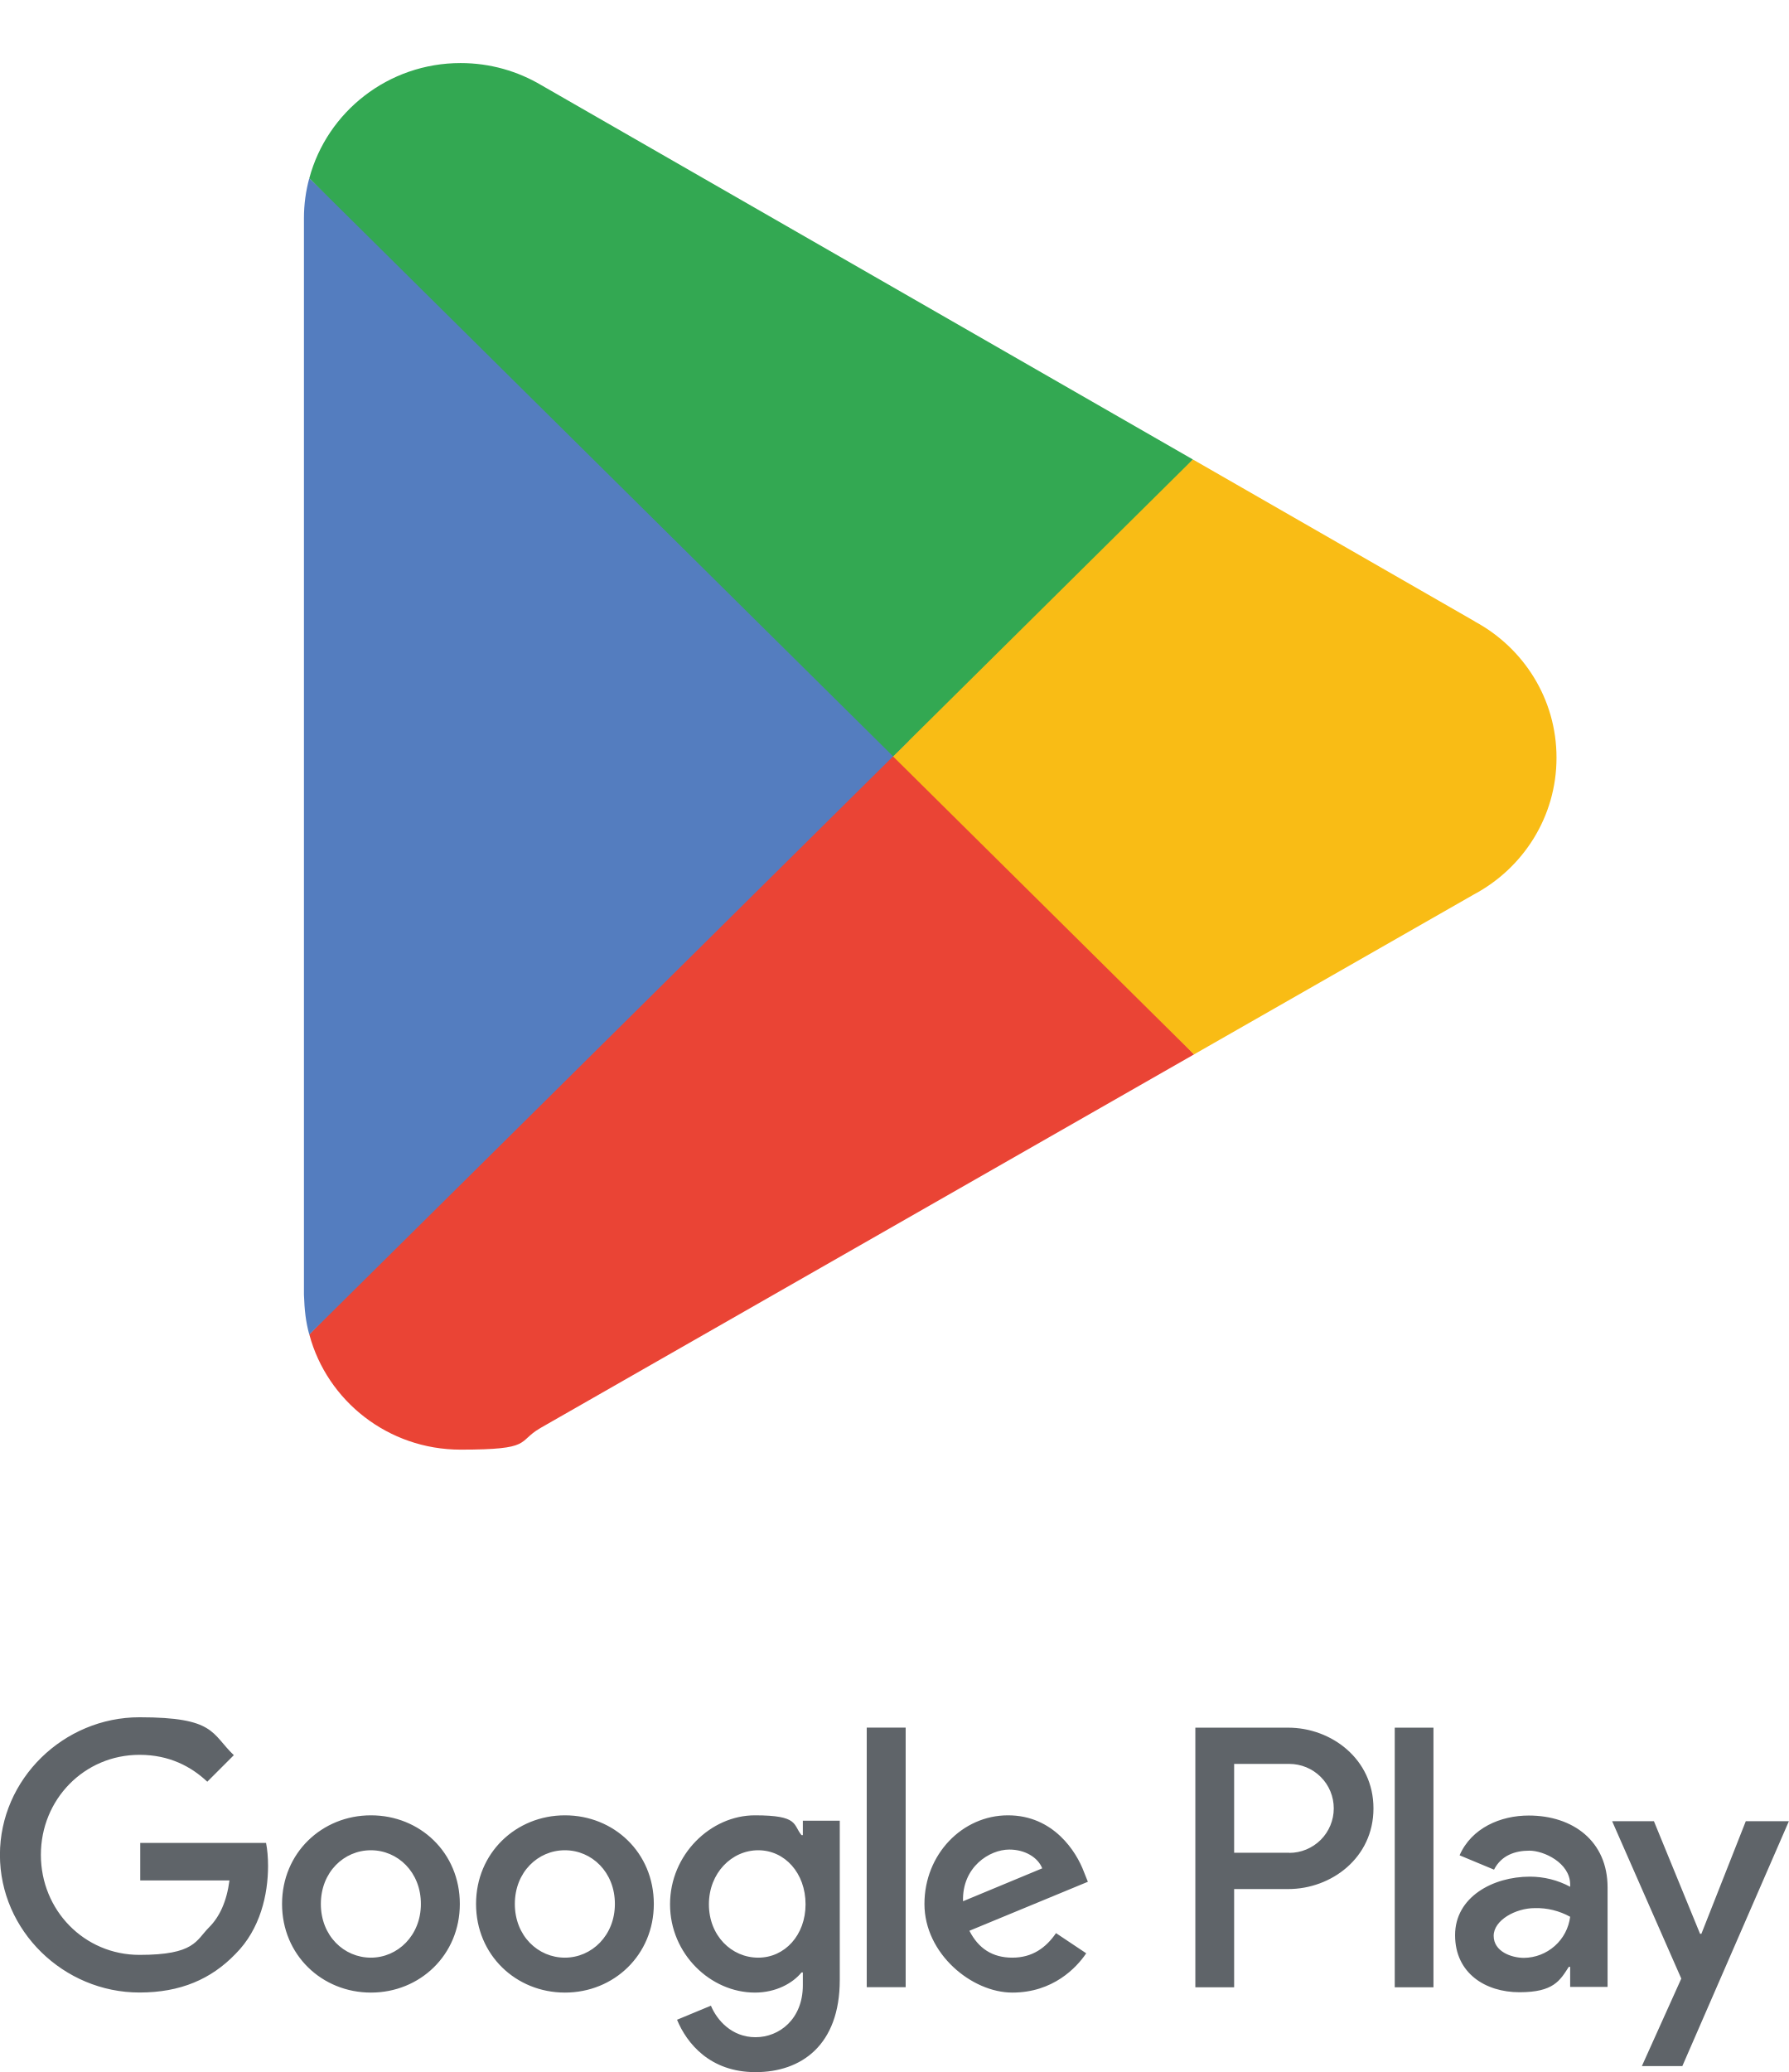
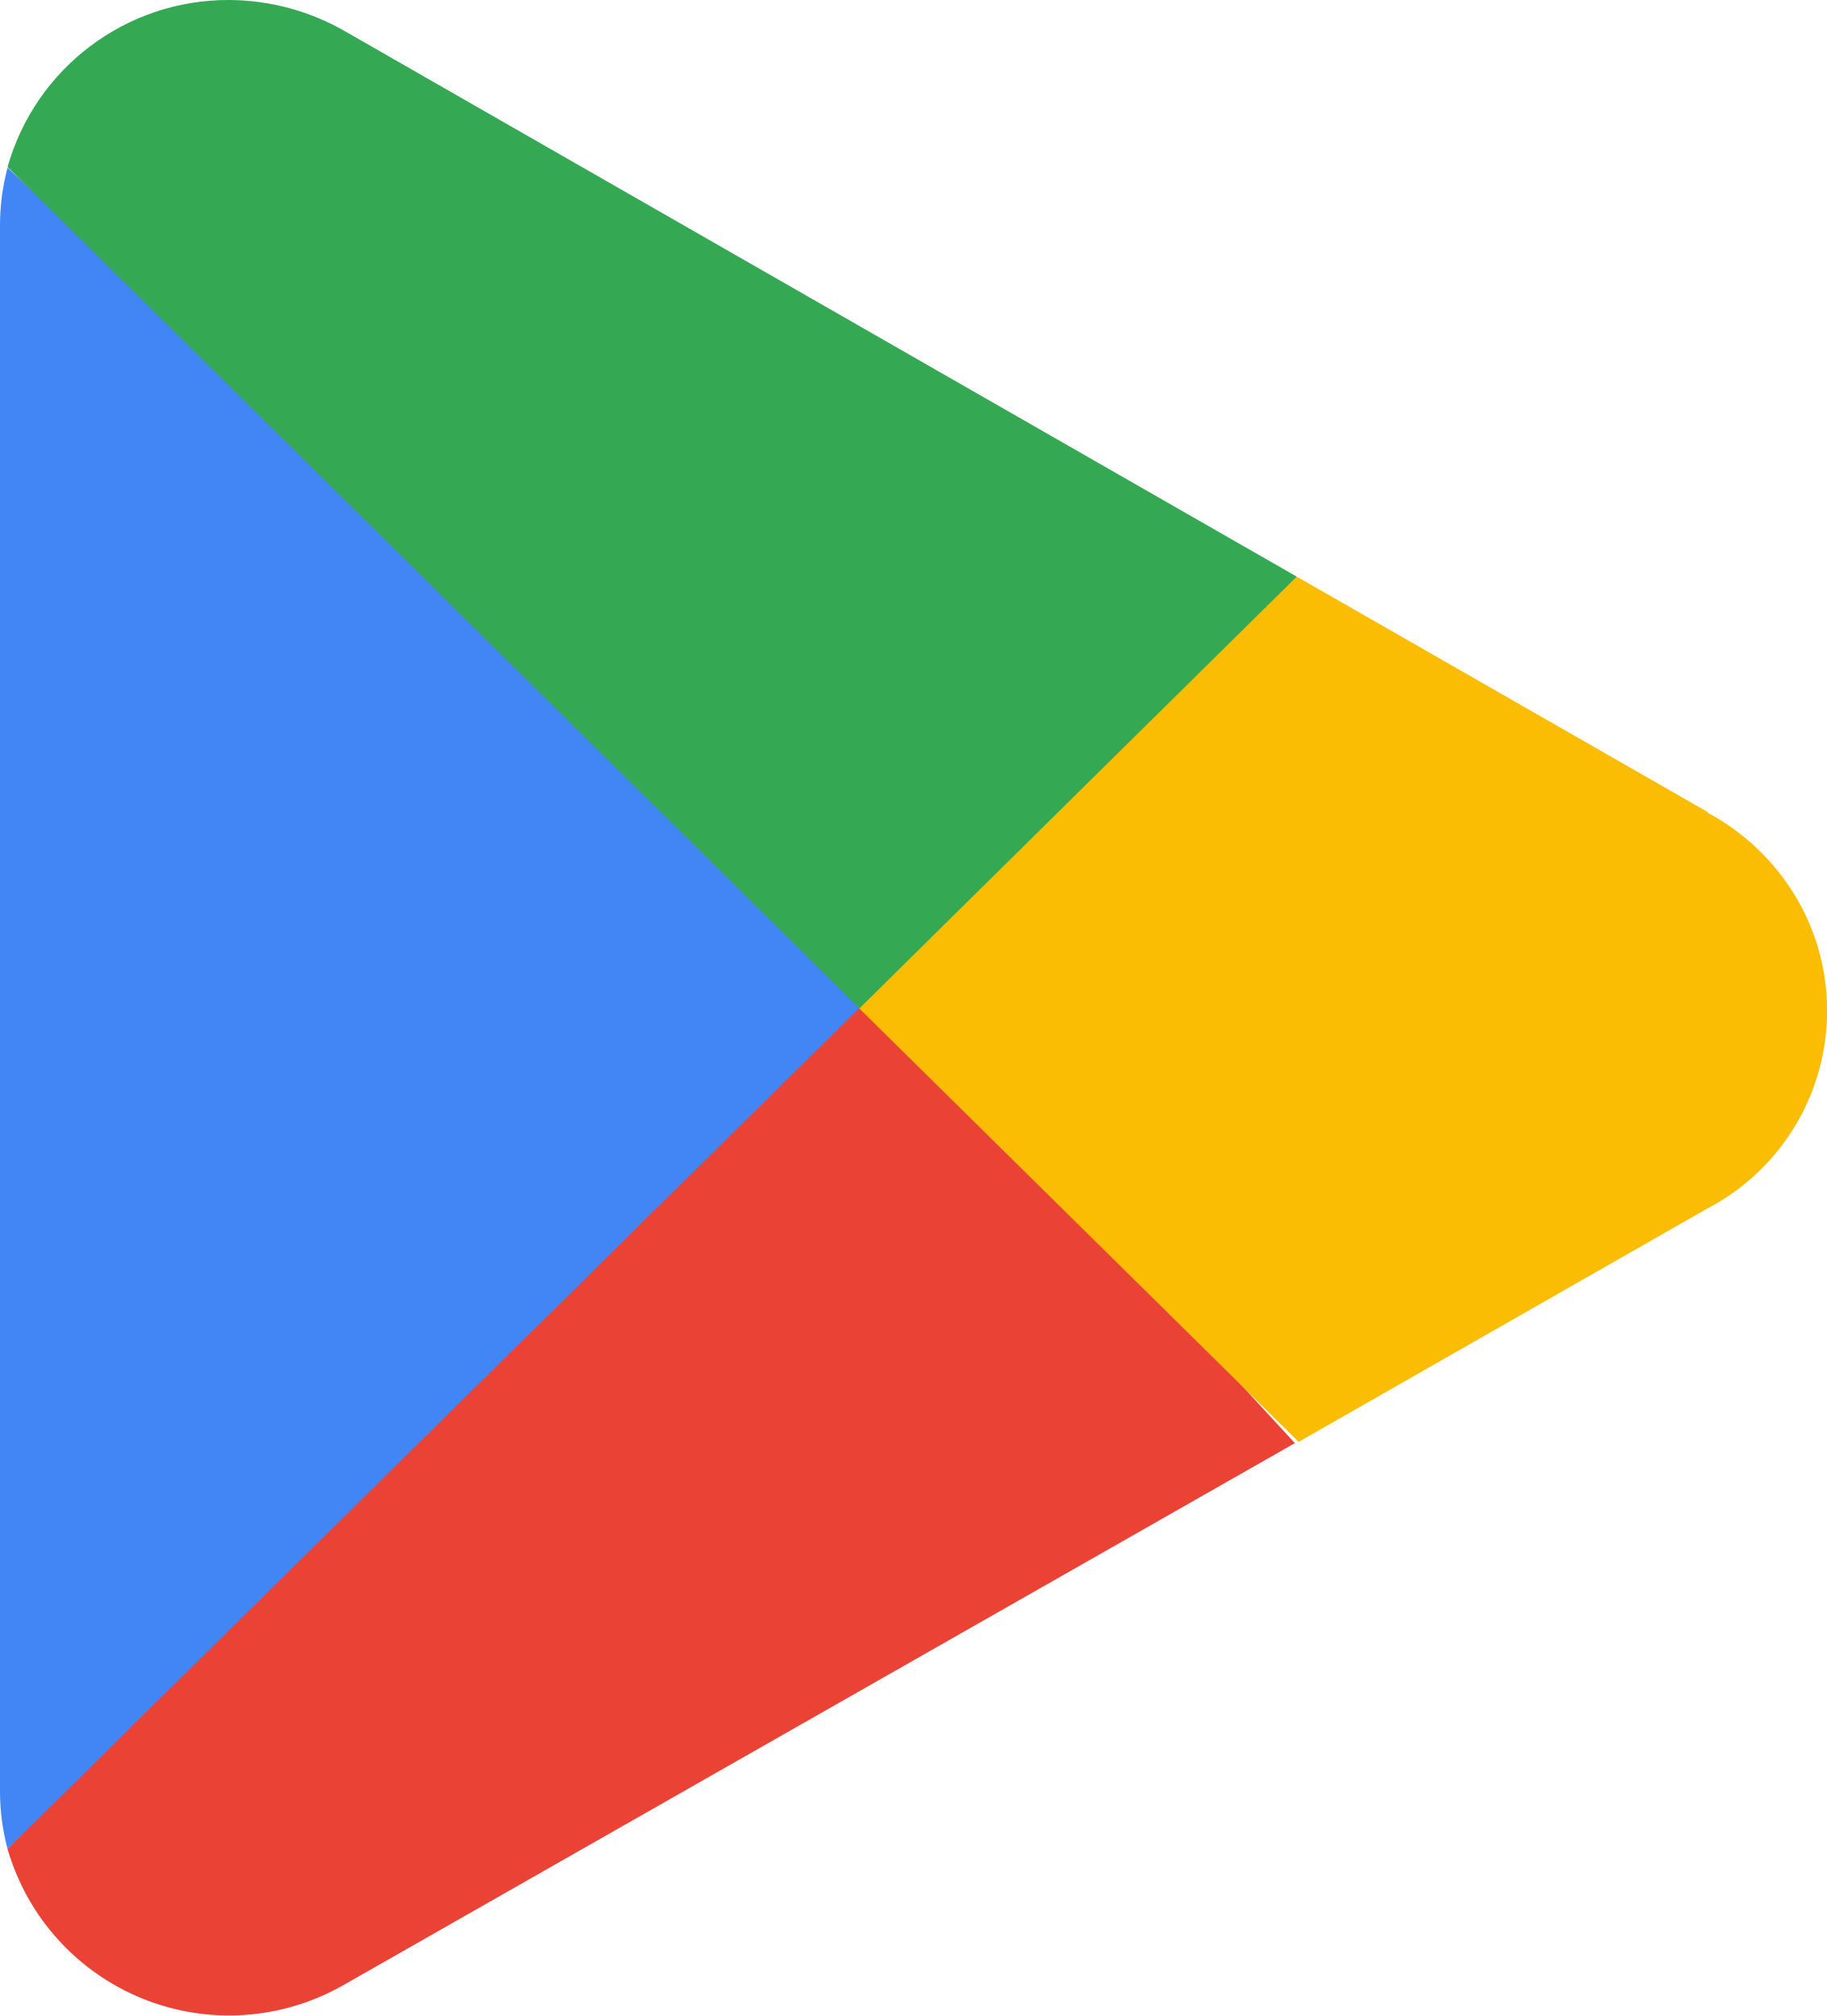
- <svg xmlns="http://www.w3.org/2000/svg" id="Layer_1" data-name="Layer 1" version="1.1" viewBox="0 0 2582 2990">
-   <defs>
-     <clipPath id="clippath-1">
-       <path d="M0 0h192v192H0z" class="cls-4" />
-     </clipPath>
-     <clipPath id="clippath-2">
-       <path d="M0 0h192v192H0z" class="cls-4" />
-     </clipPath>
-     <clipPath id="clippath-3">
-       <path d="M0 0h192v192H0z" class="cls-4" />
-     </clipPath>
-     <clipPath id="clippath-4">
-       <path d="M0 0h192v192H0z" class="cls-4" />
-     </clipPath>
-     <clipPath id="clippath-5">
-       <path d="M0 0h192v192H0z" class="cls-4" />
-     </clipPath>
-     <clipPath id="clippath">
-       <path d="M200 0h2183v2183H200z" class="cls-4" />
-     </clipPath>
-     <symbol id="material_product_standard_icon_keylines" viewBox="0 0 192 192">
-       <g style="opacity:.4">
-         <g style="clip-path:url(#clippath-1)">
-           <path d="M191.8.2v191.5H.2V.2h191.5m.3-.2H0v192h192V0Z" style="stroke-width:0;fill:#000" />
-           <circle cx="96" cy="96" r="64" class="cls-10" />
-         </g>
-         <circle cx="96" cy="96" r="88" class="cls-10" style="clip-path:url(#clippath-2)" />
-         <path d="M160 20H32c-6.6 0-12 5.4-12 12v128c0 6.6 5.4 12 12 12h128c6.6 0 12-5.4 12-12V32c0-6.6-5.4-12-12-12Z" class="cls-10" style="clip-path:url(#clippath-3)" />
-         <path d="M148 8H44c-6.6 0-12 5.4-12 12v152c0 6.6 5.4 12 12 12h104c6.6 0 12-5.4 12-12V20c0-6.6-5.4-12-12-12Z" class="cls-10" style="clip-path:url(#clippath-4)" />
-         <path d="M172 32H20c-6.6 0-12 5.4-12 12v104c0 6.6 5.4 12 12 12h152c6.6 0 12-5.4 12-12V44c0-6.6-5.4-12-12-12Z" class="cls-10" style="clip-path:url(#clippath-5)" />
-       </g>
-     </symbol>
-     <style>.cls-4,.cls-7{stroke-width:0}.cls-9{isolation:isolate;opacity:.4}.cls-10,.cls-4,.cls-9{fill:none}.cls-10,.cls-9{stroke:#000;stroke-miterlimit:10;stroke-width:.2px}.cls-17{display:none}.cls-7{fill:#5f6469}</style>
-   </defs>
-   <g id="Product_name" data-name="Product name">
-     <path d="M202.4 2713.7v-54.3H384c1.9 9.6 2.9 20.9 2.9 33.3 0 40.7-11.1 91.1-47 126.9-34.9 36.3-79.4 55.7-138.5 55.7-109.5 0-201.5-89.1-201.5-198.6s92-198.6 201.5-198.6 103.6 23.7 136.1 54.7l-38.3 38.3c-23.2-21.8-54.7-38.8-97.8-38.8-79.9 0-142.4 64.4-142.4 144.3S121.5 2821 201.4 2821s81.4-20.8 100.3-39.7c15.4-15.4 25.5-37.5 29.5-67.7H202.4ZM663.7 2747.5c0 73.6-57.6 127.9-128.3 127.9s-128.3-54.3-128.3-127.9 57.6-127.9 128.3-127.9c70.7 0 128.3 53.8 128.3 127.9Zm-56.2 0c0-46-33.4-77.5-72.2-77.5s-72.2 31.5-72.2 77.5 33.4 77.5 72.2 77.5c38.7 0 72.2-32 72.2-77.5ZM943.7 2747.5c0 73.6-57.6 127.9-128.3 127.9s-128.3-54.3-128.3-127.9 57.6-127.9 128.3-127.9c70.7 0 128.3 53.8 128.3 127.9Zm-56.2 0c0-46-33.4-77.5-72.2-77.5s-72.2 31.5-72.2 77.5 33.4 77.5 72.2 77.5c38.7 0 72.2-32 72.2-77.5ZM1212.1 2627.4V2857c0 94.5-55.7 133.2-121.6 133.2s-99.3-41.7-113.3-75.6l48.9-20.3c8.7 20.8 30 45.5 64.4 45.5s68.3-26.2 68.3-75.1v-18.4h-1.9c-12.6 15.5-36.8 29.1-67.3 29.1-63.9 0-122.5-55.7-122.5-127.4s58.6-128.4 122.5-128.4 54.7 13.6 67.3 28.6h1.9v-20.8h53.3Zm-49.4 120.6c0-45.1-30-78-68.3-78s-71.2 32.9-71.2 78 32.5 77 71.2 77c38.3 0 68.3-32.5 68.3-77ZM1307.2 2493v374.6H1251V2493h56.2ZM1524.2 2789.6l43.6 29.1c-14 20.8-47.9 56.7-106.6 56.7s-126.9-56.2-126.9-127.9 54.7-127.9 120.6-127.9 98.8 52.8 109.5 81.4l5.8 14.5-171 70.7c13.1 25.7 33.4 38.8 62 38.8s48.4-14.1 63-35.4Zm-134.2-46 114.3-47.5c-6.3-16-25.2-27.1-47.5-27.1-28.6 0-68.3 25.2-66.8 74.6ZM2519.8 2628.1l-64.1 162.5h-1.9l-66.6-162.5h-60.3l99.8 227.1-56.9 126.3h58.4l153.8-353.4h-62.2ZM2069 2493.1h-55.9v374.7h55.9v-374.7ZM1859.3 2493.1h-134v374.7h56V2726h78.1c62 0 123-44.9 123-116.4s-61.1-116.5-123.1-116.5Zm1.5 180.5h-79.5v-128.2h79.6c17 0 33.4 6.8 45.4 18.8 12.1 12 18.8 28.4 18.8 45.4s-6.8 33.4-18.8 45.4c-12.1 12-28.4 18.8-45.4 18.8v-.3ZM2206.5 2619.9c-40.5 0-82.5 17.8-99.8 57.4l49.7 20.7c10.6-20.7 30.4-27.4 51.1-27.4s58.3 17.4 58.8 48.3v3.8c-17.9-9.6-37.8-14.6-58.1-14.6-53.5 0-108 29.4-108 84.4s43.8 82.4 93 82.4 58.4-16.9 71.1-36.6h2v28.9h54v-143.6c0-66.5-49.7-103.7-113.8-103.7Zm-6.8 205.4c-18.3 0-43.8-9.2-43.8-31.8s31.8-40 59.3-40c17.9-.5 35.5 3.9 51.1 12.5-2.1 16.3-9.9 31.2-22.2 42.1-12.3 10.9-28 17-44.4 17.2Z" class="cls-7" />
-   </g>
-   <g id="Product_icon_grid" data-name="Product icon grid">
-     <g id="Play_Parent_192" data-name="Play Parent 192">
-       <path d="m1282.8 1046.6-836.3 879.1c0 .2 0 .4.1.5 25.7 95.4 113.7 165.7 218.2 165.7s81-11.2 114.6-30.8l2.7-1.6 941.4-538-440.6-475.1Z" style="fill:#ea4435;stroke-width:0" />
-       <path d="m2128.9 896.9-.8-.5L1721.7 663l-457.9 403.6 459.5 455 404.3-231c70.9-37.9 119-111.9 119-197.2 0-84.8-47.5-158.4-117.7-196.4Z" style="fill:#f9bc15;stroke-width:0" />
-       <path d="M446.4 257.2c-5 18.4-7.7 37.6-7.7 57.6v1553.5c.8 22.3 2.6 39.2 7.7 57.5l865.1-856.6-865.1-812Z" style="fill:#547dbf;stroke-width:0" />
-       <path d="M1289 1091.5 1721.7 663 781.5 123c-34.2-20.3-74.1-32-116.7-32-104.5 0-192.6 70.4-218.3 166v.2l842.6 834.3Z" style="fill:#33a852;stroke-width:0" />
+ <svg xmlns="http://www.w3.org/2000/svg" viewBox="0 0 28.99 31.99" width="28.99" height="31.99">
+   <g data-name="Capa 2">
+     <g data-name="Capa 1">
+       <path d="M13.54 15.28.12 29.34a3.66 3.66 0 0 0 5.33 2.16l15.1-8.6Z" style="fill:#ea4335" />
+       <path d="m27.11 12.89-6.53-3.74-7.35 6.45 7.38 7.28 6.48-3.7a3.54 3.54 0 0 0 1.5-4.79 3.62 3.62 0 0 0-1.5-1.5z" style="fill:#fbbc04" />
+       <path d="M.12 2.66a3.57 3.57 0 0 0-.12.92v24.84a3.57 3.57 0 0 0 .12.92L14 15.64Z" style="fill:#4285f4" />
+       <path d="m13.64 16 6.94-6.85L5.5.51A3.73 3.73 0 0 0 3.63 0 3.64 3.64 0 0 0 .12 2.65Z" style="fill:#34a853" />
    </g>
  </g>
</svg>
